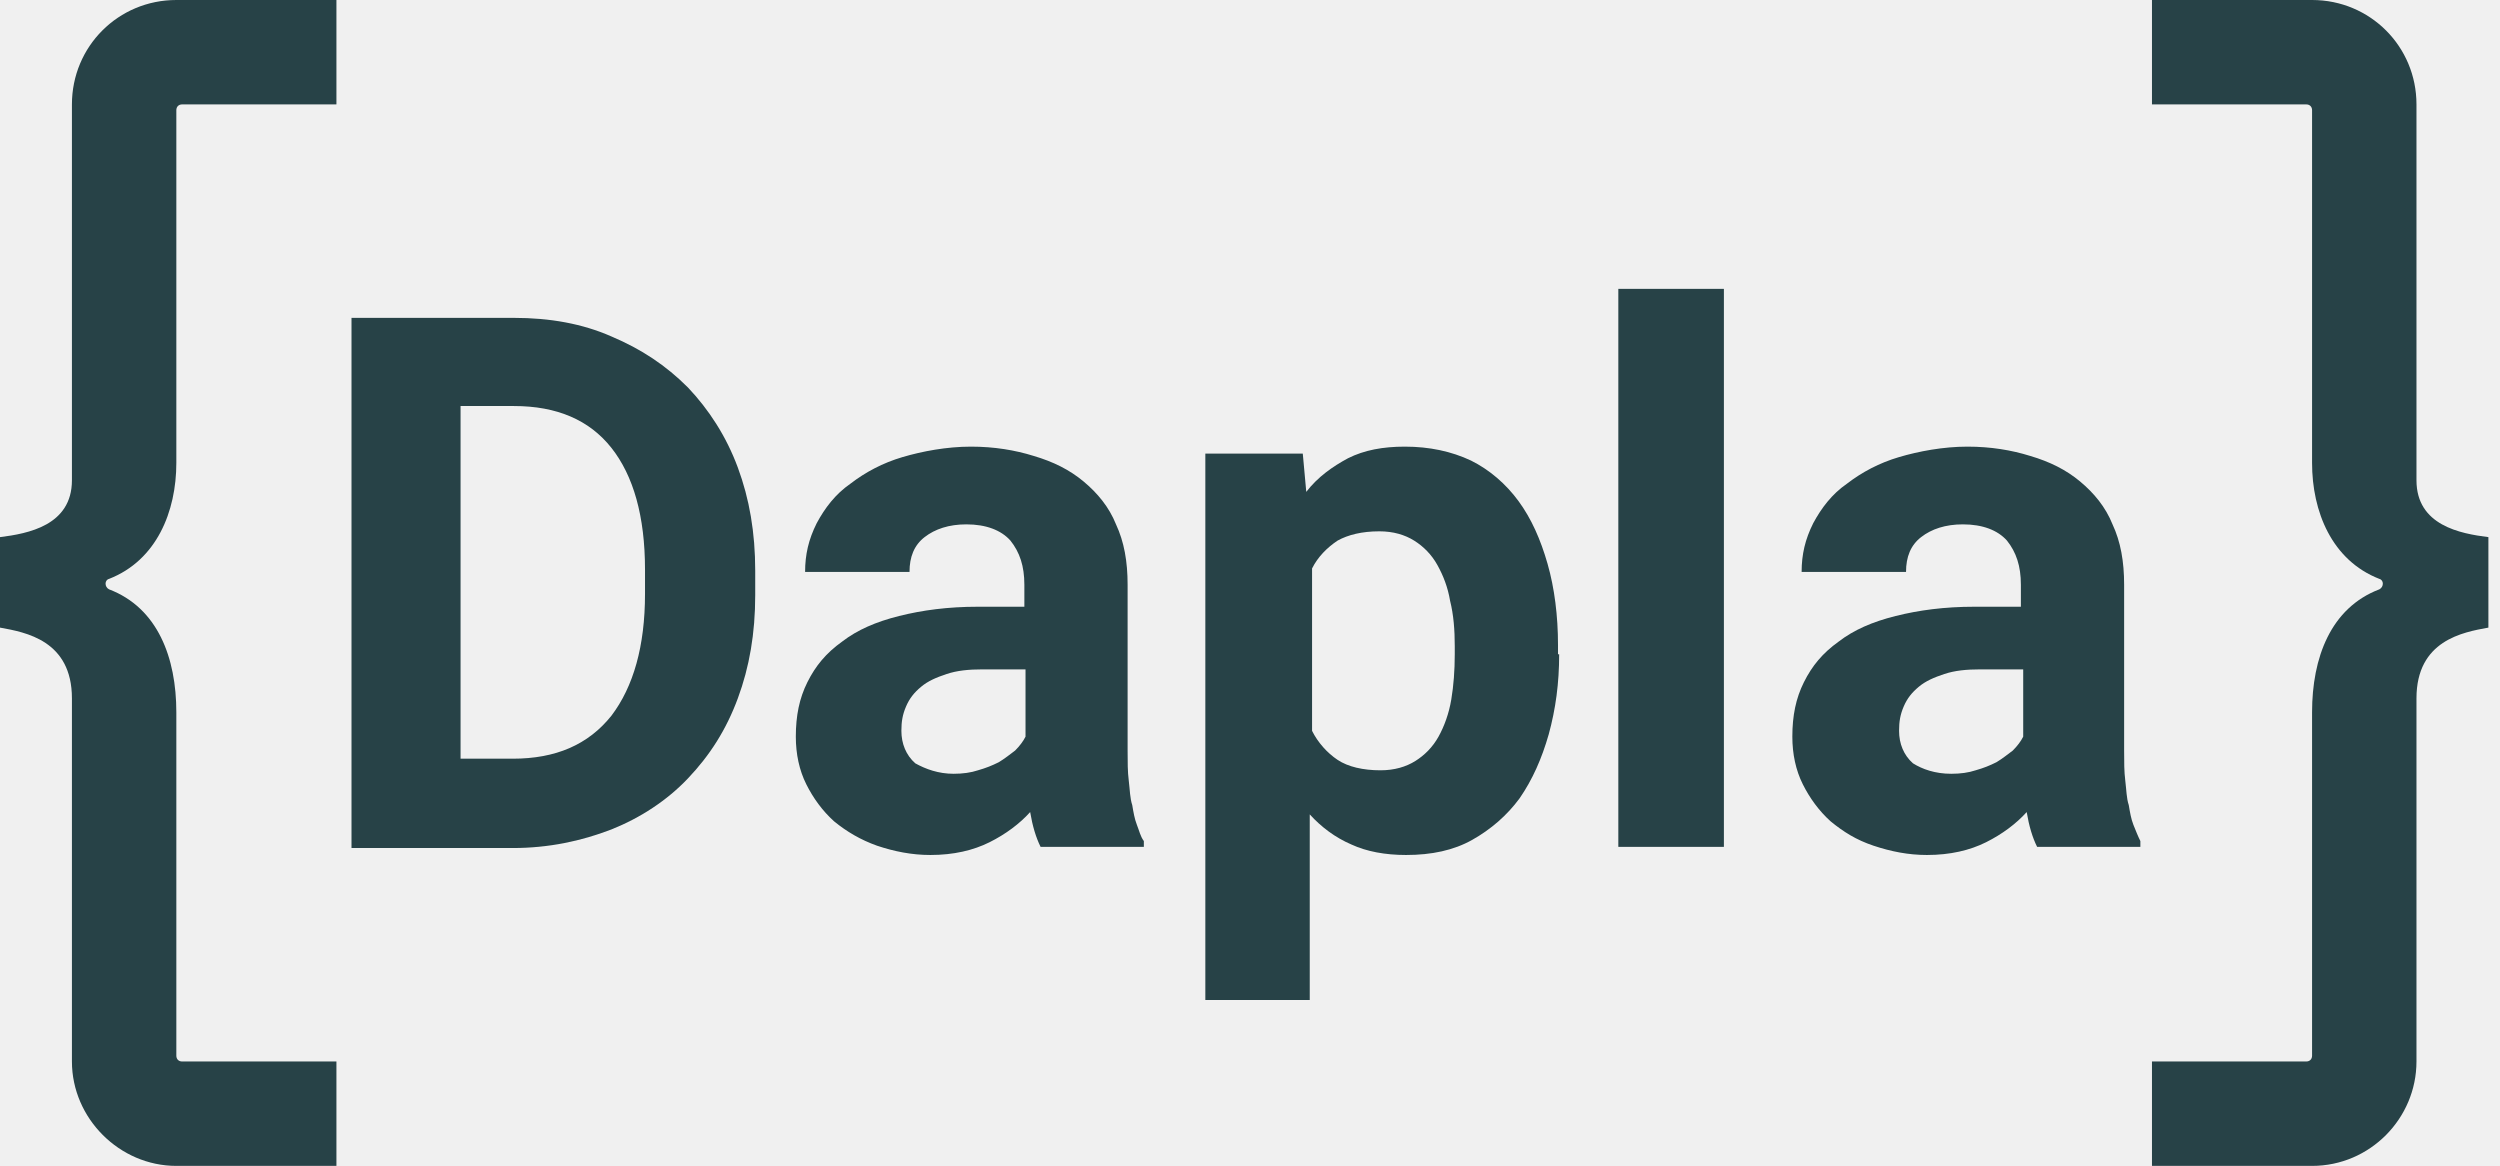
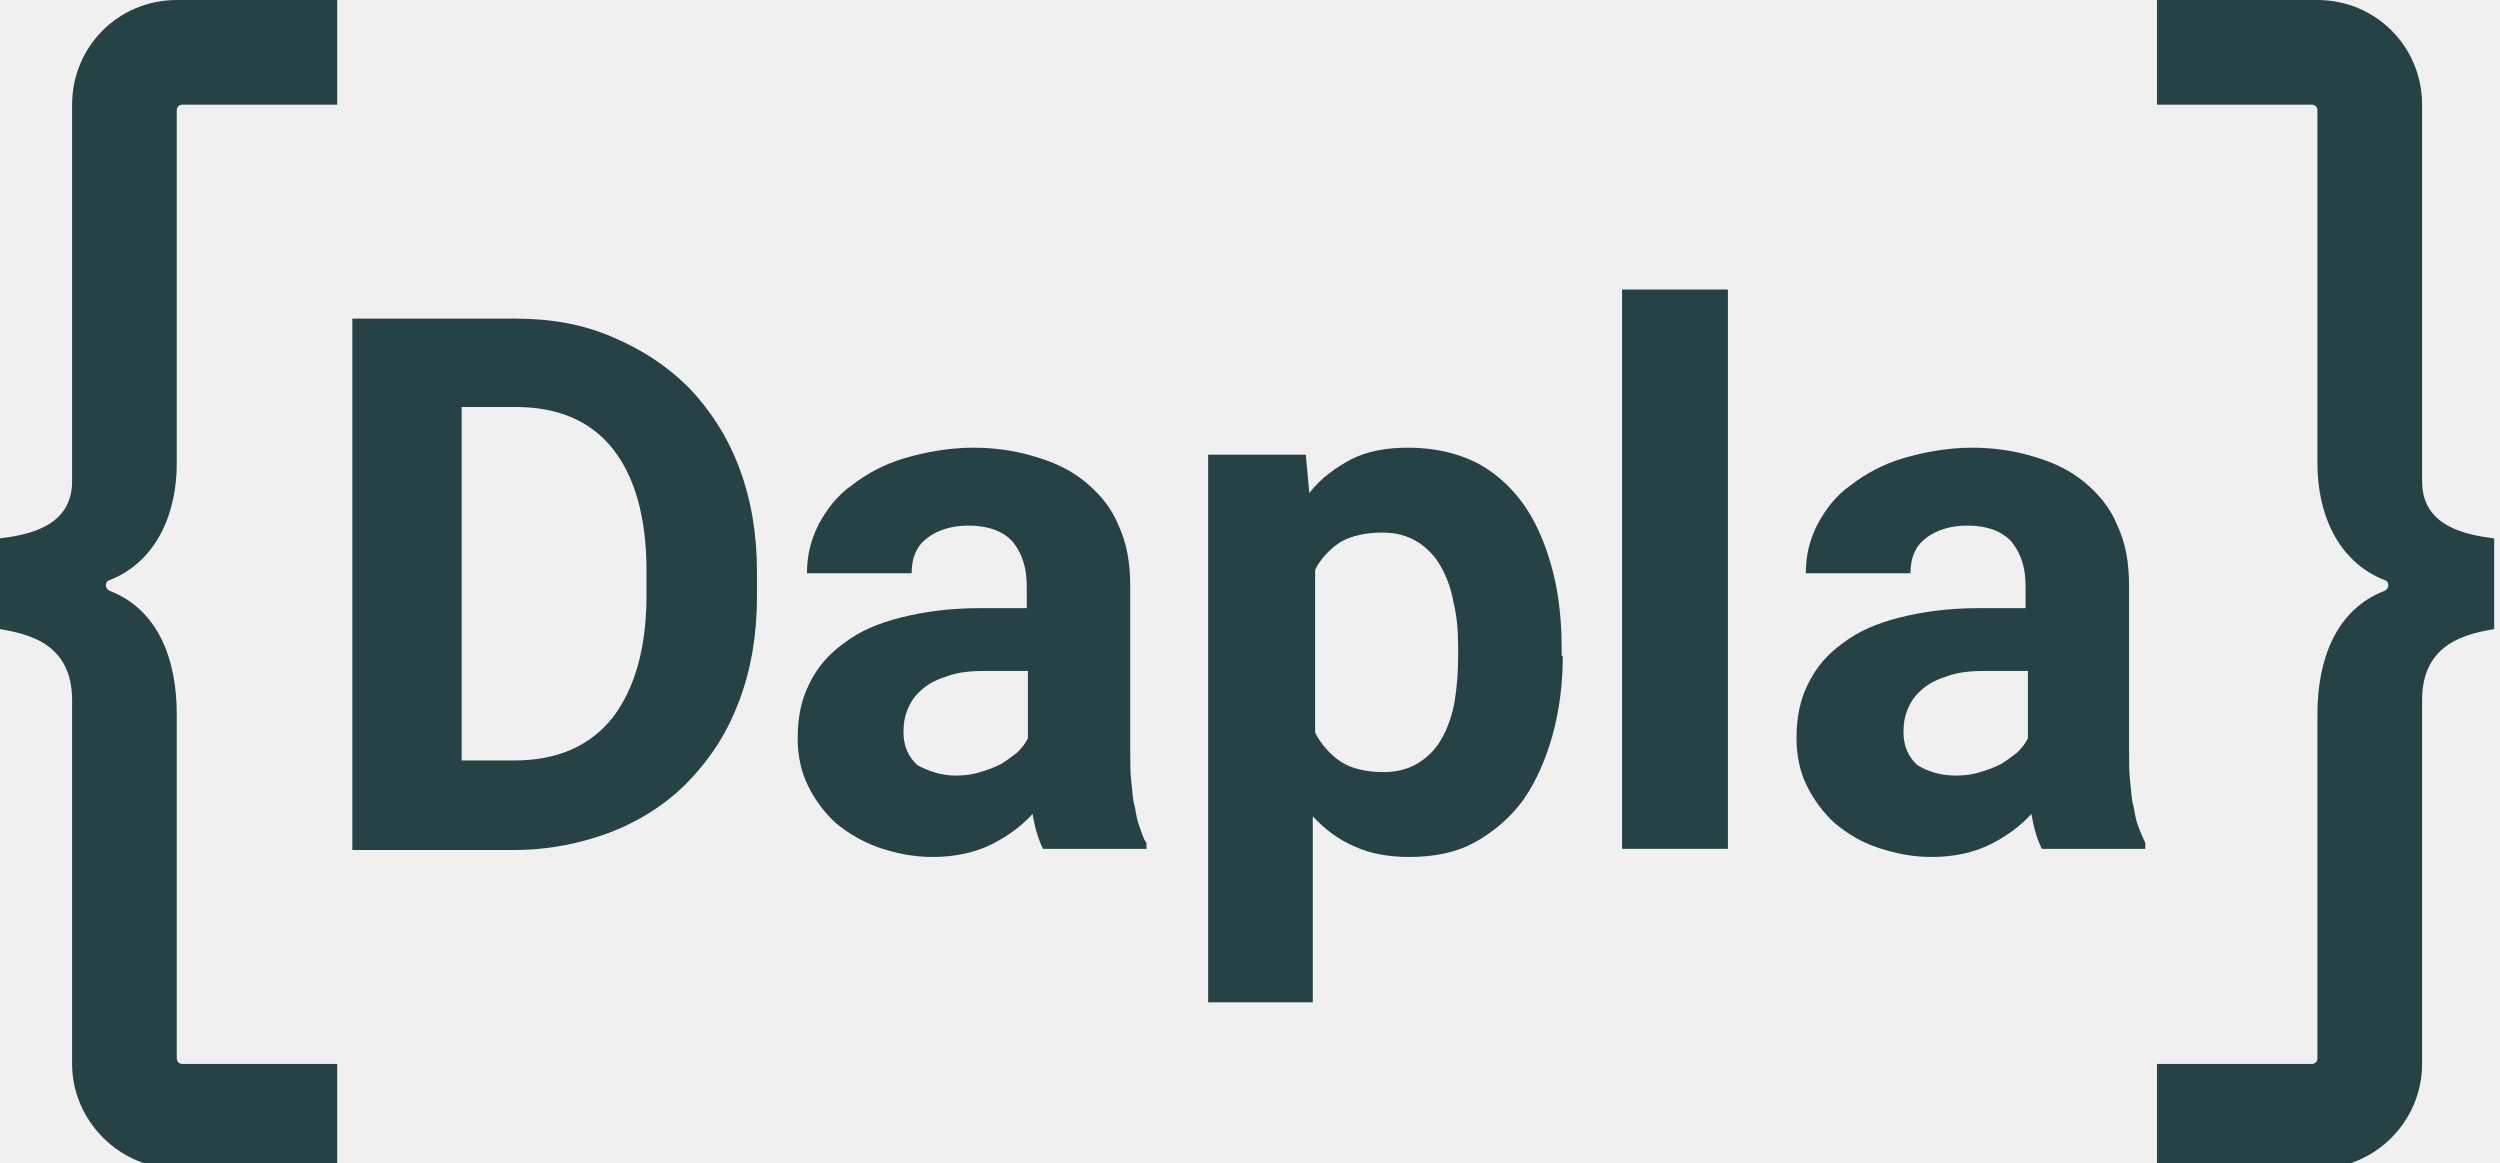
- <svg xmlns="http://www.w3.org/2000/svg" version="1.1" id="Layer_1" x="0px" y="0px" viewBox="0 0 215.5 100.5" style="enable-background:new 0 0 215.5 100.5;" xml:space="preserve">
+ <svg xmlns="http://www.w3.org/2000/svg" version="1.1" viewBox="0 0 215 100">
  <style type="text/css">
	.st0{fill:#274247;}
	@media (prefers-color-scheme: dark) {
      .st0{fill:#FFFFFF;}
    }
</style>
  <g>
    <g class="splashscreen-animation-group1">
      <path class="st0" d="M15.2,100.5H29v-9H15.7c-0.3,0-0.5-0.2-0.5-0.5V61.4c0-4.7-1.6-9-5.8-10.6c-0.4-0.2-0.4-0.8,0-0.9    c4.1-1.6,5.8-5.8,5.8-10V9.5c0-0.3,0.2-0.5,0.5-0.5H29V0L15.2,0c-5,0-9,4-9,9v32.4c0,3.9-3.8,4.6-6.2,4.9l0,7.8    c2.2,0.4,6.2,1.1,6.2,6.1v31.3C6.2,96.4,10.3,100.5,15.2,100.5z" />
    </g>
    <g class="splashscreen-animation-group2">
      <path class="st0" d="M30.3,73V27.4h14c3.1,0,5.9,0.5,8.4,1.6c2.6,1.1,4.7,2.5,6.6,4.4c1.8,1.9,3.3,4.2,4.3,6.9    c1,2.7,1.5,5.6,1.5,8.9v2.1c0,3.3-0.5,6.2-1.5,8.9c-1,2.7-2.4,4.9-4.3,6.9c-1.8,1.9-4.1,3.4-6.6,4.4c-2.6,1-5.4,1.6-8.5,1.6H30.3z     M39.7,35v30.4h4.5c3.7,0,6.5-1.2,8.5-3.7c1.9-2.5,2.9-6,2.9-10.5v-2.1c0-4.6-1-8.1-2.9-10.5C50.8,36.2,48,35,44.3,35H39.7z" />
      <path class="st0" d="M89.7,73c-0.4-0.8-0.7-1.8-0.9-3c-0.9,1-2.1,1.9-3.5,2.6c-1.4,0.7-3.1,1.1-5.1,1.1c-1.6,0-3.1-0.3-4.6-0.8    c-1.4-0.5-2.6-1.2-3.7-2.1c-1-0.9-1.8-2-2.4-3.2c-0.6-1.2-0.9-2.6-0.9-4.1c0-1.8,0.3-3.3,1-4.7s1.6-2.5,3-3.5    c1.3-1,2.9-1.7,4.9-2.2c2-0.5,4.2-0.8,6.8-0.8h4v-1.9c0-1.6-0.4-2.8-1.2-3.8c-0.8-0.9-2.1-1.4-3.8-1.4c-1.5,0-2.7,0.4-3.6,1.1    c-0.9,0.7-1.3,1.7-1.3,3h-9c0-1.5,0.3-2.8,1-4.2c0.7-1.3,1.6-2.5,2.9-3.4c1.3-1,2.8-1.8,4.5-2.3s3.8-0.9,5.9-0.9    c2,0,3.8,0.3,5.4,0.8c1.7,0.5,3.1,1.2,4.3,2.2c1.2,1,2.2,2.2,2.8,3.7c0.7,1.5,1,3.2,1,5.2v14.3c0,1,0,1.8,0.1,2.6    c0.1,0.8,0.1,1.5,0.3,2.1c0.1,0.6,0.2,1.2,0.4,1.7c0.2,0.5,0.3,1,0.6,1.4V73H89.7z M82.2,66.7c0.8,0,1.5-0.1,2.1-0.3    c0.7-0.2,1.2-0.4,1.8-0.7c0.5-0.3,1-0.7,1.4-1c0.4-0.4,0.7-0.8,0.9-1.2v-5.8h-3.7c-1.2,0-2.2,0.1-3.1,0.4    c-0.9,0.3-1.6,0.6-2.2,1.1c-0.6,0.5-1,1-1.3,1.7s-0.4,1.3-0.4,2.1c0,1.1,0.4,2.1,1.2,2.8C79.8,66.3,80.9,66.7,82.2,66.7z" />
      <path class="st0" d="M134.4,56.4c0,2.5-0.3,4.7-0.9,6.9c-0.6,2.1-1.4,3.9-2.5,5.5c-1.1,1.5-2.5,2.7-4.1,3.6    c-1.6,0.9-3.5,1.3-5.7,1.3c-1.8,0-3.4-0.3-4.7-0.9c-1.4-0.6-2.6-1.5-3.6-2.6v16h-9V39.1h8.4l0.3,3.3c1-1.3,2.3-2.2,3.6-2.9    c1.4-0.7,3-1,4.9-1c2.1,0,4,0.4,5.7,1.2c1.6,0.8,3,2,4.1,3.5c1.1,1.5,1.9,3.3,2.5,5.4c0.6,2.1,0.9,4.5,0.9,7V56.4z M125.4,55.7    c0-1.4-0.1-2.7-0.4-3.9c-0.2-1.2-0.6-2.2-1.1-3.1c-0.5-0.9-1.2-1.6-2-2.1c-0.8-0.5-1.8-0.8-3-0.8c-1.5,0-2.7,0.3-3.6,0.8    c-0.9,0.6-1.7,1.4-2.2,2.4V63c0.5,1,1.3,1.9,2.2,2.5c0.9,0.6,2.2,0.9,3.7,0.9c1.2,0,2.2-0.3,3-0.8c0.8-0.5,1.5-1.2,2-2.1    c0.5-0.9,0.9-2,1.1-3.2c0.2-1.2,0.3-2.5,0.3-3.9V55.7z" />
      <path class="st0" d="M148.6,73h-9.1V24.9h9.1V73z" />
      <path class="st0" d="M175.6,73c-0.4-0.8-0.7-1.8-0.9-3c-0.9,1-2.1,1.9-3.5,2.6c-1.4,0.7-3.1,1.1-5.1,1.1c-1.6,0-3.1-0.3-4.6-0.8    s-2.6-1.2-3.7-2.1c-1-0.9-1.8-2-2.4-3.2c-0.6-1.2-0.9-2.6-0.9-4.1c0-1.8,0.3-3.3,1-4.7c0.7-1.4,1.6-2.5,3-3.5    c1.3-1,2.9-1.7,4.9-2.2c2-0.5,4.2-0.8,6.8-0.8h4v-1.9c0-1.6-0.4-2.8-1.2-3.8c-0.8-0.9-2.1-1.4-3.8-1.4c-1.5,0-2.7,0.4-3.6,1.1    c-0.9,0.7-1.3,1.7-1.3,3h-9c0-1.5,0.3-2.8,1-4.2c0.7-1.3,1.6-2.5,2.9-3.4c1.3-1,2.8-1.8,4.5-2.3s3.8-0.9,5.9-0.9    c2,0,3.8,0.3,5.4,0.8c1.7,0.5,3.1,1.2,4.3,2.2c1.2,1,2.2,2.2,2.8,3.7c0.7,1.5,1,3.2,1,5.2v14.3c0,1,0,1.8,0.1,2.6    c0.1,0.8,0.1,1.5,0.3,2.1c0.1,0.6,0.2,1.2,0.4,1.7c0.2,0.5,0.4,1,0.6,1.4V73H175.6z M168.2,66.7c0.8,0,1.5-0.1,2.1-0.3    c0.7-0.2,1.2-0.4,1.8-0.7c0.5-0.3,1-0.7,1.4-1c0.4-0.4,0.7-0.8,0.9-1.2v-5.8h-3.7c-1.2,0-2.2,0.1-3.1,0.4    c-0.9,0.3-1.6,0.6-2.2,1.1c-0.6,0.5-1,1-1.3,1.7s-0.4,1.3-0.4,2.1c0,1.1,0.4,2.1,1.2,2.8C165.7,66.3,166.8,66.7,168.2,66.7z" />
    </g>
    <g class="splashscreen-animation-group3">
      <path class="st0" d="M199.3,100.5h-13.8v-9h13.3c0.3,0,0.5-0.2,0.5-0.5V61.4c0-4.7,1.6-9,5.8-10.6c0.4-0.2,0.4-0.8,0-0.9    c-4.1-1.6-5.8-5.8-5.8-10V9.5c0-0.3-0.2-0.5-0.5-0.5h-13.3V0h13.8c5,0,9,4,9,9v32.4c0,3.9,3.8,4.6,6.2,4.9v7.8    c-2.2,0.4-6.2,1.1-6.2,6.1v31.3C208.3,96.4,204.3,100.5,199.3,100.5z" />
    </g>
  </g>
</svg>
